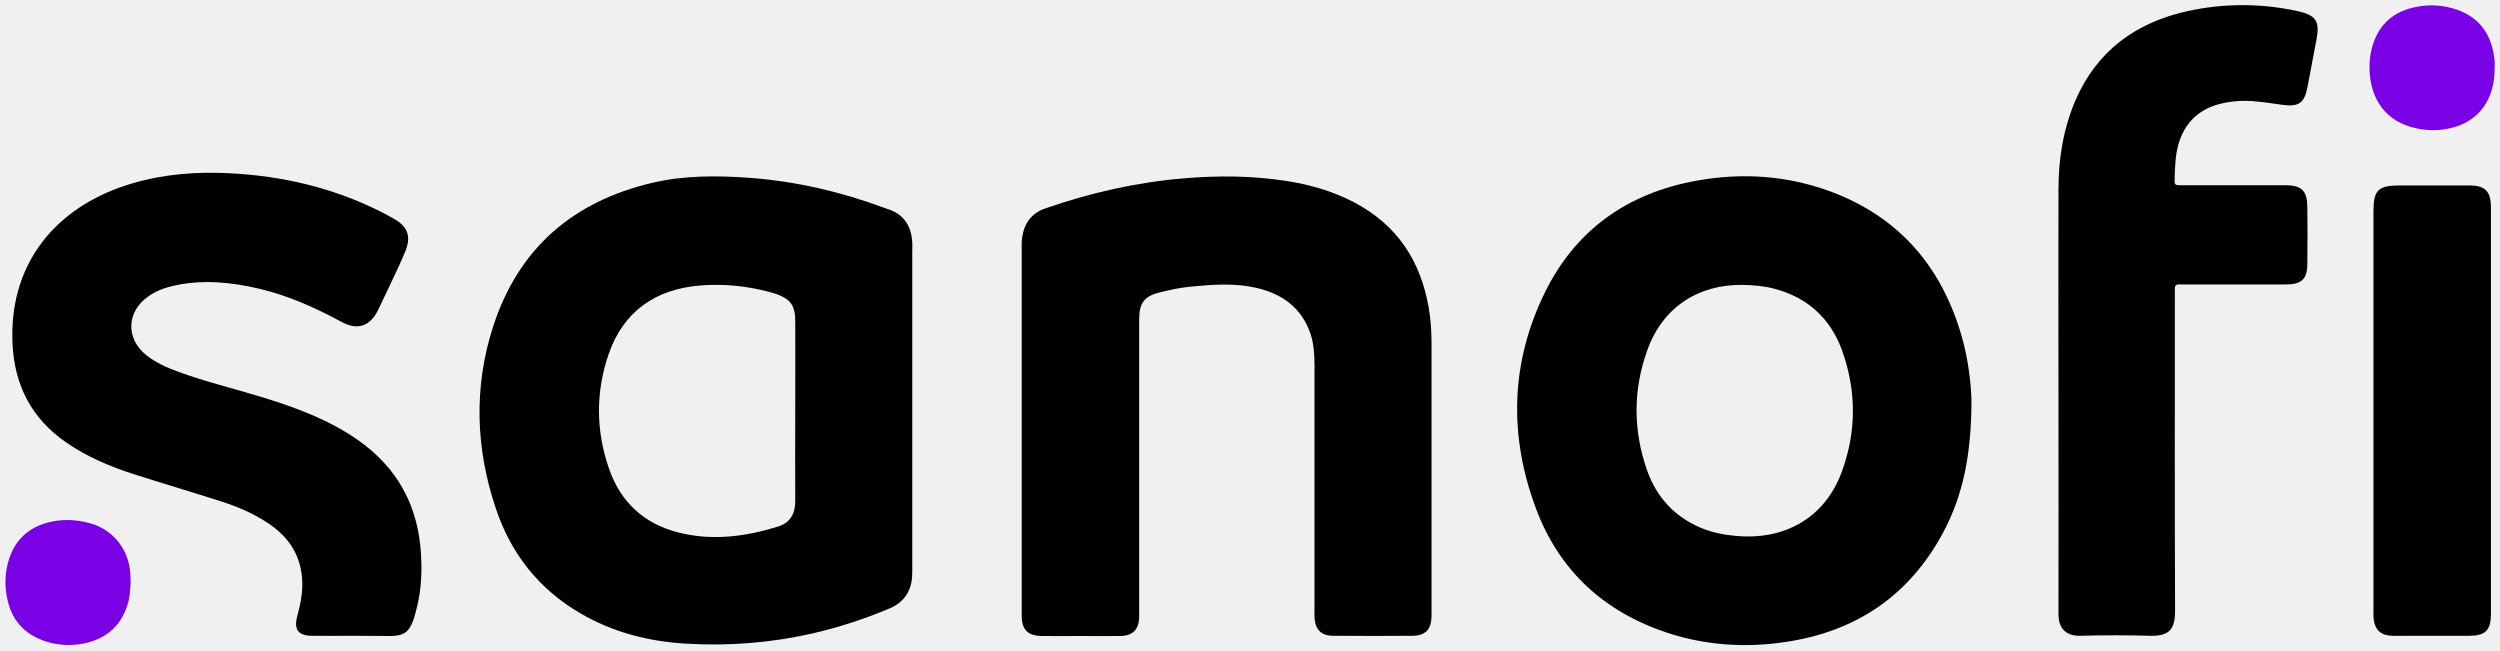
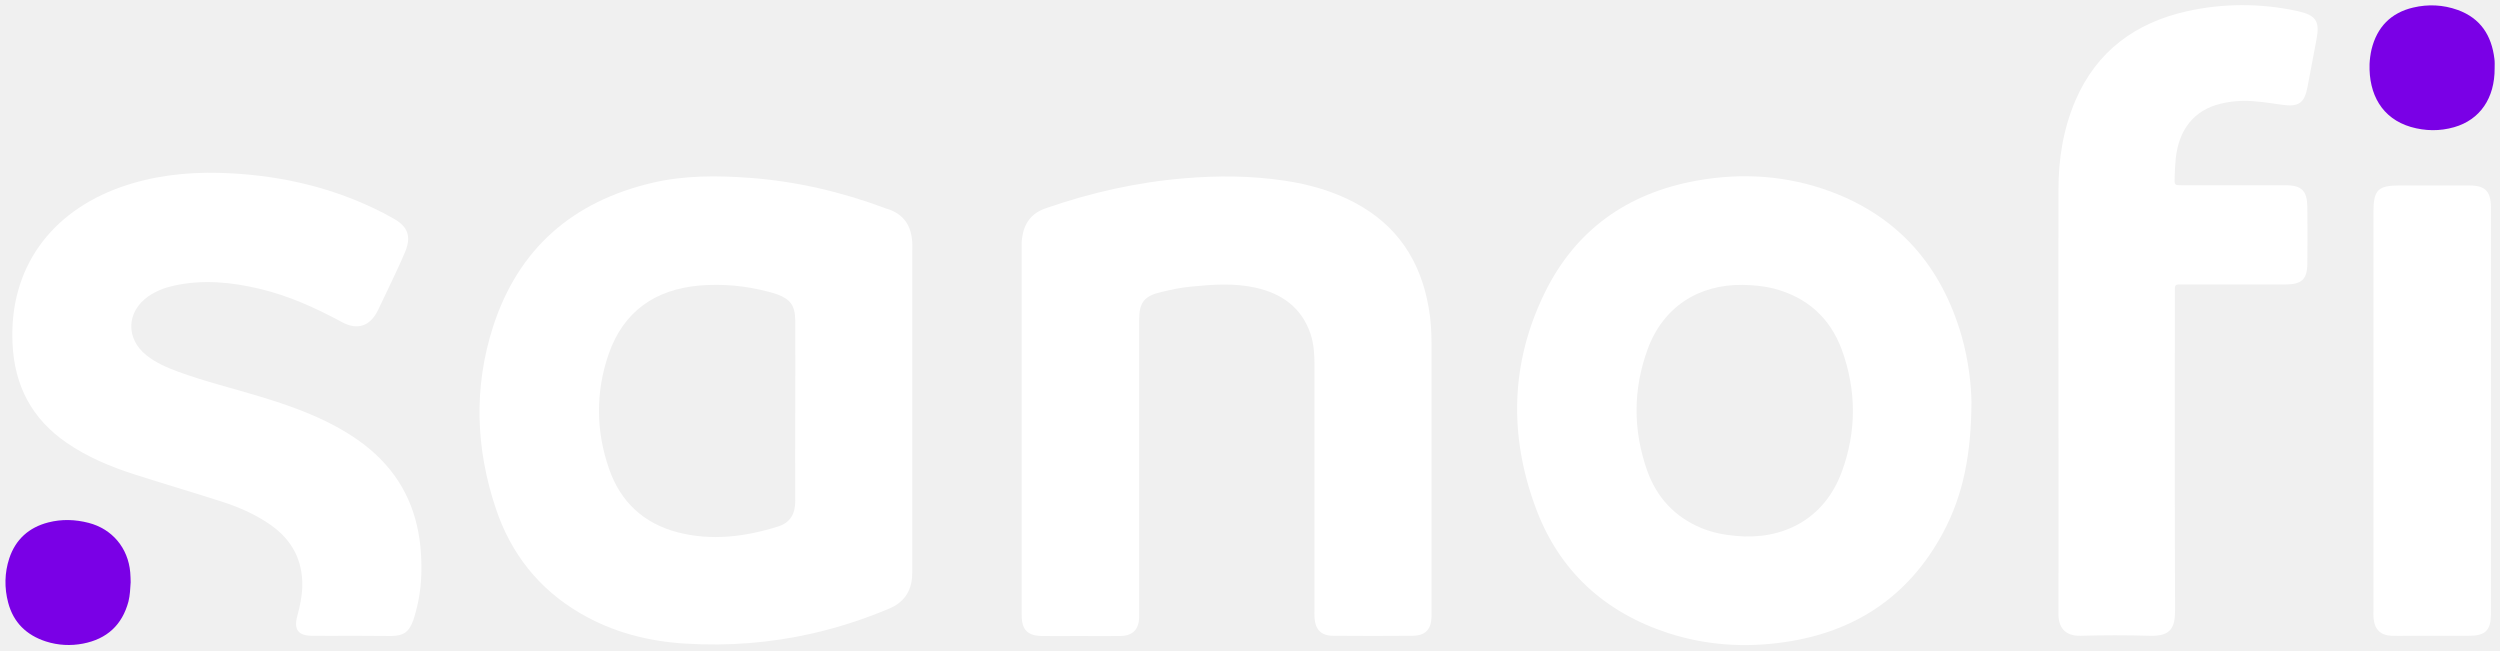
<svg xmlns="http://www.w3.org/2000/svg" viewBox="4.634 4.637 1149.232 299.026" version="1.1" id="Ebene_1" x="0px" y="0px" xml:space="preserve">
  <style type="text/css">
	.st0{fill:#7A00E6;}
</style>
-   <path d="M474.3,201.6c0-27.5,0-54.9,0-82.4c0-1.8-0.1-3.6,0.2-5.3c0.9-6.6,4.3-11.3,10.8-13.5c20.7-7.2,41.9-12,63.8-13.8  c15.4-1.3,30.8-1.2,46.1,1.1c11.2,1.7,22,4.7,32,10c19.6,10.3,30.5,26.8,34.2,48.4c1,5.6,1.3,11.2,1.3,16.8c0,41,0,81.9,0,122.9  c0,0.8,0,1.6,0,2.4c-0.2,5.8-2.8,8.6-8.6,8.7c-12.2,0.1-24.4,0.1-36.6,0c-5.5,0-8.2-2.8-8.6-8.3c-0.1-1.4,0-2.9,0-4.3  c0-37.3,0-74.5,0-111.8c0-4.8-0.3-9.7-1.8-14.3c-4.1-12.2-13.2-18.6-25.2-21.3c-9.9-2.2-19.8-1.5-29.8-0.5  c-4.6,0.4-9.2,1.4-13.7,2.5c-7.8,1.8-10.1,4.8-10.1,12.8c0,44.3,0,88.7,0,133c0,1.3,0,2.6,0,3.9c-0.2,5.4-3,8.3-8.5,8.4  c-6.4,0.1-12.9,0-19.3,0c-5.6,0-11.3,0.1-16.9,0c-6.6-0.1-9.3-2.9-9.3-9.5C474.3,258.8,474.3,230.2,474.3,201.6z" />
-   <path d="M166.2,296.9c-6.1,0-12.2,0.1-18.3,0c-6.2-0.1-8.3-2.9-6.6-9.1c1.2-4.5,2.2-9,2.3-13.7c0.2-11.9-4.7-21.1-14.2-27.9  c-7-5-14.8-8.4-22.9-11c-13.4-4.3-27-8.3-40.4-12.6c-10.9-3.5-21.3-7.9-30.8-14.4c-16-11-24-26.2-24.9-45.5  c-1.7-34.9,17.7-60.6,49.6-72c14.7-5.2,30-7,45.5-6.6c24.7,0.7,48.4,5.6,70.8,16.2c3.2,1.5,6.3,3.1,9.4,4.9c6.4,3.6,8,8.1,5.3,14.9  c-1,2.5-2.2,5-3.3,7.5c-3.1,6.5-6.1,13.1-9.3,19.6c-3.6,7.4-9.4,9.4-16.6,5.5c-12-6.5-24.4-12.1-37.8-15.3  c-13.1-3.1-26.3-4.4-39.6-1.4c-4.1,0.9-8,2.4-11.5,4.8c-10.2,7.1-10.6,19.5-0.9,27.2c4.3,3.4,9.3,5.6,14.5,7.5  c12.5,4.6,25.5,7.7,38.2,11.6c11.8,3.6,23.5,7.7,34.4,13.6c7.5,4.1,14.5,8.9,20.5,15c12.7,12.9,18.2,28.8,18.7,46.6  c0.3,8-0.4,16-2.6,23.8c-0.3,1.2-0.7,2.5-1.1,3.7c-2,5.4-4.4,7.1-10.1,7.2C178.4,297,172.3,296.9,166.2,296.9  C166.2,296.9,166.2,296.9,166.2,296.9z" />
-   <path d="M950.9,187.1c0-31.8-0.1-63.6,0-95.4c0-14.1,2.2-27.8,7.8-40.9c9.8-22.7,27.6-35.7,51.3-41c16.7-3.7,33.5-3.7,50.2-0.2  c0.3,0.1,0.6,0.1,0.9,0.2c8.2,1.9,10,4.6,8.4,13c-1.4,7.3-2.7,14.5-4.1,21.7c-1.4,7.5-4,9.4-11.7,8.3c-6-0.8-12.1-1.9-18.2-1.8  c-3.4,0.1-6.8,0.5-10,1.3c-12.2,2.9-19.3,11.8-20.7,25.3c-0.3,2.9-0.4,5.8-0.5,8.7c-0.1,3.4-0.1,3.5,3.3,3.5c9.2,0,18.3,0,27.5,0  c6.8,0,13.5,0,20.3,0c7.3,0,9.8,2.6,9.9,9.9c0.1,8.7,0.1,17.3,0,26c0,7.3-2.6,9.7-10,9.7c-15.3,0-30.5,0-45.8,0c-1.1,0-2.2,0-3.4,0  c-1.2,0-1.7,0.6-1.7,1.8c0,1.3,0,2.6,0,3.9c0,48-0.1,96,0.1,144.1c0,8-2,12-11.6,11.7c-10.6-0.3-21.2-0.3-31.8,0  c-7.4,0.2-10.3-4.1-10.2-10.2C951,253.6,950.9,220.3,950.9,187.1z" />
-   <path d="M1149.7,193.3c0,30.3,0,60.7,0,91c0,1,0,1.9,0,2.9c-0.1,7.2-2.6,9.7-10,9.7c-9.3,0-18.6,0-28,0c-2.6,0-5.1,0.1-7.7,0  c-4.9-0.2-7.7-2.8-8.2-7.7c-0.2-1.4-0.1-2.9-0.1-4.3c0-61,0-122,0-183.1c0-9.8,2.2-11.9,11.8-11.9c10.8,0,21.5,0,32.3,0  c7.2,0,9.8,2.6,9.9,9.9C1149.7,131,1149.7,162.1,1149.7,193.3z" />
+   <path style="fill:#ffffff" d="M474.3,201.6c0-27.5,0-54.9,0-82.4c0-1.8-0.1-3.6,0.2-5.3c0.9-6.6,4.3-11.3,10.8-13.5c20.7-7.2,41.9-12,63.8-13.8  c15.4-1.3,30.8-1.2,46.1,1.1c11.2,1.7,22,4.7,32,10c19.6,10.3,30.5,26.8,34.2,48.4c1,5.6,1.3,11.2,1.3,16.8c0,41,0,81.9,0,122.9  c0,0.8,0,1.6,0,2.4c-0.2,5.8-2.8,8.6-8.6,8.7c-12.2,0.1-24.4,0.1-36.6,0c-5.5,0-8.2-2.8-8.6-8.3c-0.1-1.4,0-2.9,0-4.3  c0-37.3,0-74.5,0-111.8c0-4.8-0.3-9.7-1.8-14.3c-4.1-12.2-13.2-18.6-25.2-21.3c-9.9-2.2-19.8-1.5-29.8-0.5  c-4.6,0.4-9.2,1.4-13.7,2.5c-7.8,1.8-10.1,4.8-10.1,12.8c0,44.3,0,88.7,0,133c0,1.3,0,2.6,0,3.9c-0.2,5.4-3,8.3-8.5,8.4  c-6.4,0.1-12.9,0-19.3,0c-5.6,0-11.3,0.1-16.9,0c-6.6-0.1-9.3-2.9-9.3-9.5C474.3,258.8,474.3,230.2,474.3,201.6z" />
+   <path style="fill:#ffffff" d="M166.2,296.9c-6.1,0-12.2,0.1-18.3,0c-6.2-0.1-8.3-2.9-6.6-9.1c1.2-4.5,2.2-9,2.3-13.7c0.2-11.9-4.7-21.1-14.2-27.9  c-7-5-14.8-8.4-22.9-11c-13.4-4.3-27-8.3-40.4-12.6c-10.9-3.5-21.3-7.9-30.8-14.4c-16-11-24-26.2-24.9-45.5  c-1.7-34.9,17.7-60.6,49.6-72c14.7-5.2,30-7,45.5-6.6c24.7,0.7,48.4,5.6,70.8,16.2c3.2,1.5,6.3,3.1,9.4,4.9c6.4,3.6,8,8.1,5.3,14.9  c-1,2.5-2.2,5-3.3,7.5c-3.1,6.5-6.1,13.1-9.3,19.6c-3.6,7.4-9.4,9.4-16.6,5.5c-12-6.5-24.4-12.1-37.8-15.3  c-13.1-3.1-26.3-4.4-39.6-1.4c-4.1,0.9-8,2.4-11.5,4.8c-10.2,7.1-10.6,19.5-0.9,27.2c4.3,3.4,9.3,5.6,14.5,7.5  c12.5,4.6,25.5,7.7,38.2,11.6c11.8,3.6,23.5,7.7,34.4,13.6c7.5,4.1,14.5,8.9,20.5,15c12.7,12.9,18.2,28.8,18.7,46.6  c0.3,8-0.4,16-2.6,23.8c-0.3,1.2-0.7,2.5-1.1,3.7c-2,5.4-4.4,7.1-10.1,7.2C178.4,297,172.3,296.9,166.2,296.9  C166.2,296.9,166.2,296.9,166.2,296.9z" />
+   <path style="fill:#ffffff" d="M950.9,187.1c0-31.8-0.1-63.6,0-95.4c0-14.1,2.2-27.8,7.8-40.9c9.8-22.7,27.6-35.7,51.3-41c16.7-3.7,33.5-3.7,50.2-0.2  c0.3,0.1,0.6,0.1,0.9,0.2c8.2,1.9,10,4.6,8.4,13c-1.4,7.3-2.7,14.5-4.1,21.7c-1.4,7.5-4,9.4-11.7,8.3c-6-0.8-12.1-1.9-18.2-1.8  c-3.4,0.1-6.8,0.5-10,1.3c-12.2,2.9-19.3,11.8-20.7,25.3c-0.3,2.9-0.4,5.8-0.5,8.7c-0.1,3.4-0.1,3.5,3.3,3.5c9.2,0,18.3,0,27.5,0  c6.8,0,13.5,0,20.3,0c7.3,0,9.8,2.6,9.9,9.9c0.1,8.7,0.1,17.3,0,26c0,7.3-2.6,9.7-10,9.7c-15.3,0-30.5,0-45.8,0c-1.1,0-2.2,0-3.4,0  c-1.2,0-1.7,0.6-1.7,1.8c0,1.3,0,2.6,0,3.9c0,48-0.1,96,0.1,144.1c0,8-2,12-11.6,11.7c-10.6-0.3-21.2-0.3-31.8,0  c-7.4,0.2-10.3-4.1-10.2-10.2C951,253.6,950.9,220.3,950.9,187.1z" />
+   <path style="fill:#ffffff" d="M1149.7,193.3c0,30.3,0,60.7,0,91c0,1,0,1.9,0,2.9c-0.1,7.2-2.6,9.7-10,9.7c-9.3,0-18.6,0-28,0c-2.6,0-5.1,0.1-7.7,0  c-4.9-0.2-7.7-2.8-8.2-7.7c-0.2-1.4-0.1-2.9-0.1-4.3c0-61,0-122,0-183.1c0-9.8,2.2-11.9,11.8-11.9c10.8,0,21.5,0,32.3,0  c7.2,0,9.8,2.6,9.9,9.9C1149.7,131,1149.7,162.1,1149.7,193.3z" />
  <path class="st0" d="M1151.4,36c0.1,13.7-6.7,23.7-18.6,27.1c-6.6,1.9-13.3,1.8-19.9-0.1c-13.3-3.9-19.4-15-19-28.9  c0.1-2.2,0.4-4.5,0.9-6.7c2.5-10.3,8.9-16.9,19.2-19.3c6.8-1.6,13.7-1.3,20.4,1.1c10.5,3.8,15.6,11.7,16.9,22.5  C1151.5,33.1,1151.4,34.6,1151.4,36z" />
  <path class="st0" d="M64.7,272.3c-0.2,3.1-0.3,5.9-1,8.8c-2.9,10.9-10,17.3-20.9,19.4c-5.7,1.1-11.5,0.8-17.1-1  c-8.9-2.9-14.9-8.7-17.3-17.8c-1.8-6.8-1.7-13.7,0.5-20.4c2.9-8.7,9-14.2,17.9-16.5c6.2-1.6,12.4-1.4,18.6,0.2  c10.8,2.8,18.1,11.5,19.1,22.7C64.6,269.3,64.7,270.9,64.7,272.3z" />
-   <path d="M424,116.2c-0.4-7.7-3.8-13.1-11.4-15.5c-0.5-0.1-0.9-0.3-1.4-0.5c-20-7.4-40.5-12.2-61.8-13.8c-15.1-1.1-30.2-1.2-45,2.3  c-36.5,8.6-61.5,30.2-73.1,66.1c-9,27.9-8,56.1,1.3,83.7c6.9,20.6,19.7,36.9,38.7,48c15,8.8,31.4,13,48.5,14  c19.7,1.2,39.1-0.3,58.4-4.7c12.1-2.8,23.8-6.6,35.2-11.4c6.4-2.7,9.9-7.4,10.5-14.3c0.1-1.6,0.1-3.2,0.1-4.8c0-24.2,0-48.5,0-72.7  c0-24.1,0-48.2,0-72.2C424,119.1,424.1,117.6,424,116.2z M362.5,246.6c-15.2,4.8-30.8,6.8-46.5,2.7c-15.6-4.1-26.2-14.1-31.4-29.2  c-6.1-17.5-6.2-35.4-0.1-52.9c6.8-19.4,21.3-29.5,41.6-31.3c10.8-0.9,21.5,0.1,32,2.9c1.2,0.3,2.5,0.7,3.7,1.1  c6.2,2.3,8.3,5.2,8.4,11.9c0.1,14,0,27.9,0,41.9c0,13.8-0.1,27.6,0,41.4C370.2,240.9,367.8,244.9,362.5,246.6z" />
-   <path d="M906.4,159.2c-9.2-32-28.8-54.8-60.2-66.5c-20-7.4-40.7-8.8-61.7-5c-31.6,5.7-55.5,22.5-69.7,51.4  c-15.8,32.2-16.6,65.6-4.2,99c10.7,28.9,31.5,47.9,60.7,57.5c17.5,5.7,35.6,6.9,53.8,4.2c32.5-4.7,57.1-21.2,72.7-50.2  c9.4-17.5,13-36.4,13.1-60.3C910.8,181.8,909.6,170.4,906.4,159.2z M851.3,221.5c-8.1,22.1-27.4,31.5-48.6,29.5  c-5.5-0.5-10.8-1.5-15.9-3.6c-12.3-5.1-20.6-14.1-25-26.5c-6.5-18.5-6.5-37.2,0.2-55.6c7-19.3,23.2-30,43.8-29.7  c4.8,0.1,9.6,0.5,14.3,1.7c15.3,4,25.8,13.5,31.2,28.1C858.1,184.1,858.1,203,851.3,221.5z" />
+   <path style="fill:#ffffff" d="M424,116.2c-0.4-7.7-3.8-13.1-11.4-15.5c-0.5-0.1-0.9-0.3-1.4-0.5c-20-7.4-40.5-12.2-61.8-13.8c-15.1-1.1-30.2-1.2-45,2.3  c-36.5,8.6-61.5,30.2-73.1,66.1c-9,27.9-8,56.1,1.3,83.7c6.9,20.6,19.7,36.9,38.7,48c15,8.8,31.4,13,48.5,14  c19.7,1.2,39.1-0.3,58.4-4.7c12.1-2.8,23.8-6.6,35.2-11.4c6.4-2.7,9.9-7.4,10.5-14.3c0.1-1.6,0.1-3.2,0.1-4.8c0-24.2,0-48.5,0-72.7  c0-24.1,0-48.2,0-72.2C424,119.1,424.1,117.6,424,116.2z M362.5,246.6c-15.2,4.8-30.8,6.8-46.5,2.7c-15.6-4.1-26.2-14.1-31.4-29.2  c-6.1-17.5-6.2-35.4-0.1-52.9c6.8-19.4,21.3-29.5,41.6-31.3c10.8-0.9,21.5,0.1,32,2.9c1.2,0.3,2.5,0.7,3.7,1.1  c6.2,2.3,8.3,5.2,8.4,11.9c0.1,14,0,27.9,0,41.9c0,13.8-0.1,27.6,0,41.4C370.2,240.9,367.8,244.9,362.5,246.6z" />
+   <path style="fill:#ffffff" d="M906.4,159.2c-9.2-32-28.8-54.8-60.2-66.5c-20-7.4-40.7-8.8-61.7-5c-31.6,5.7-55.5,22.5-69.7,51.4  c-15.8,32.2-16.6,65.6-4.2,99c10.7,28.9,31.5,47.9,60.7,57.5c17.5,5.7,35.6,6.9,53.8,4.2c32.5-4.7,57.1-21.2,72.7-50.2  c9.4-17.5,13-36.4,13.1-60.3C910.8,181.8,909.6,170.4,906.4,159.2z M851.3,221.5c-8.1,22.1-27.4,31.5-48.6,29.5  c-5.5-0.5-10.8-1.5-15.9-3.6c-12.3-5.1-20.6-14.1-25-26.5c-6.5-18.5-6.5-37.2,0.2-55.6c7-19.3,23.2-30,43.8-29.7  c4.8,0.1,9.6,0.5,14.3,1.7c15.3,4,25.8,13.5,31.2,28.1C858.1,184.1,858.1,203,851.3,221.5z" />
</svg>
